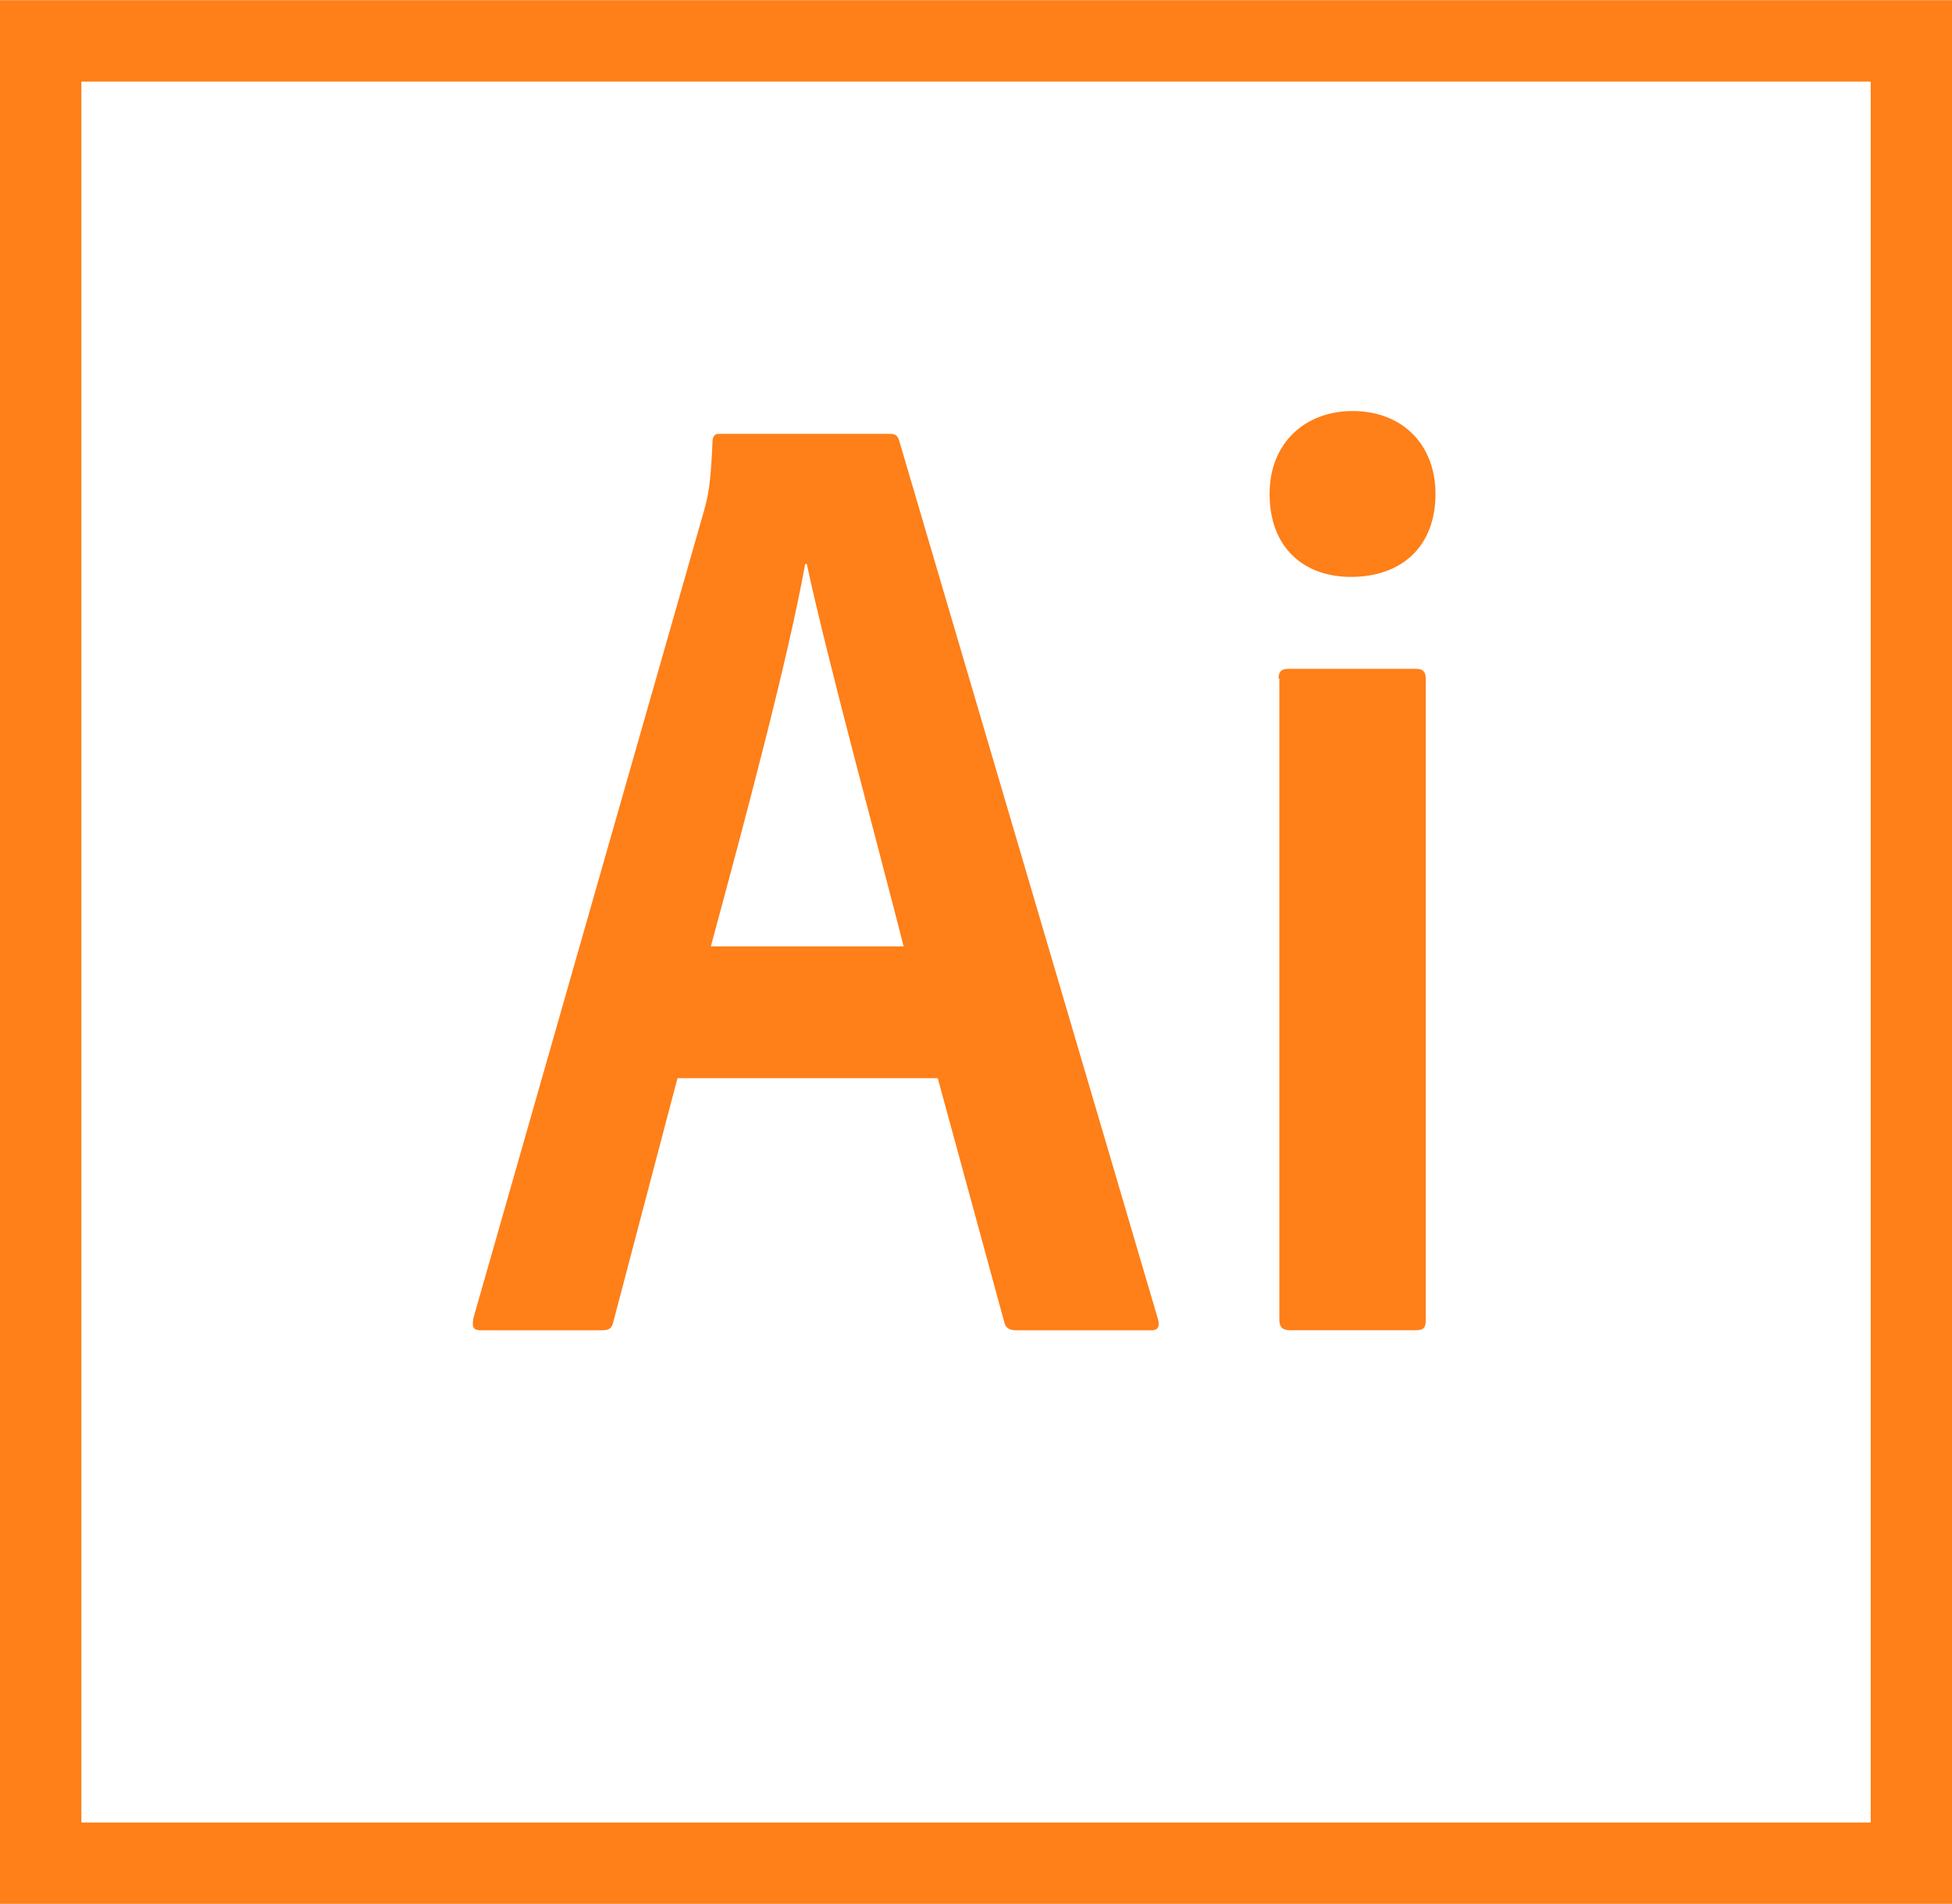
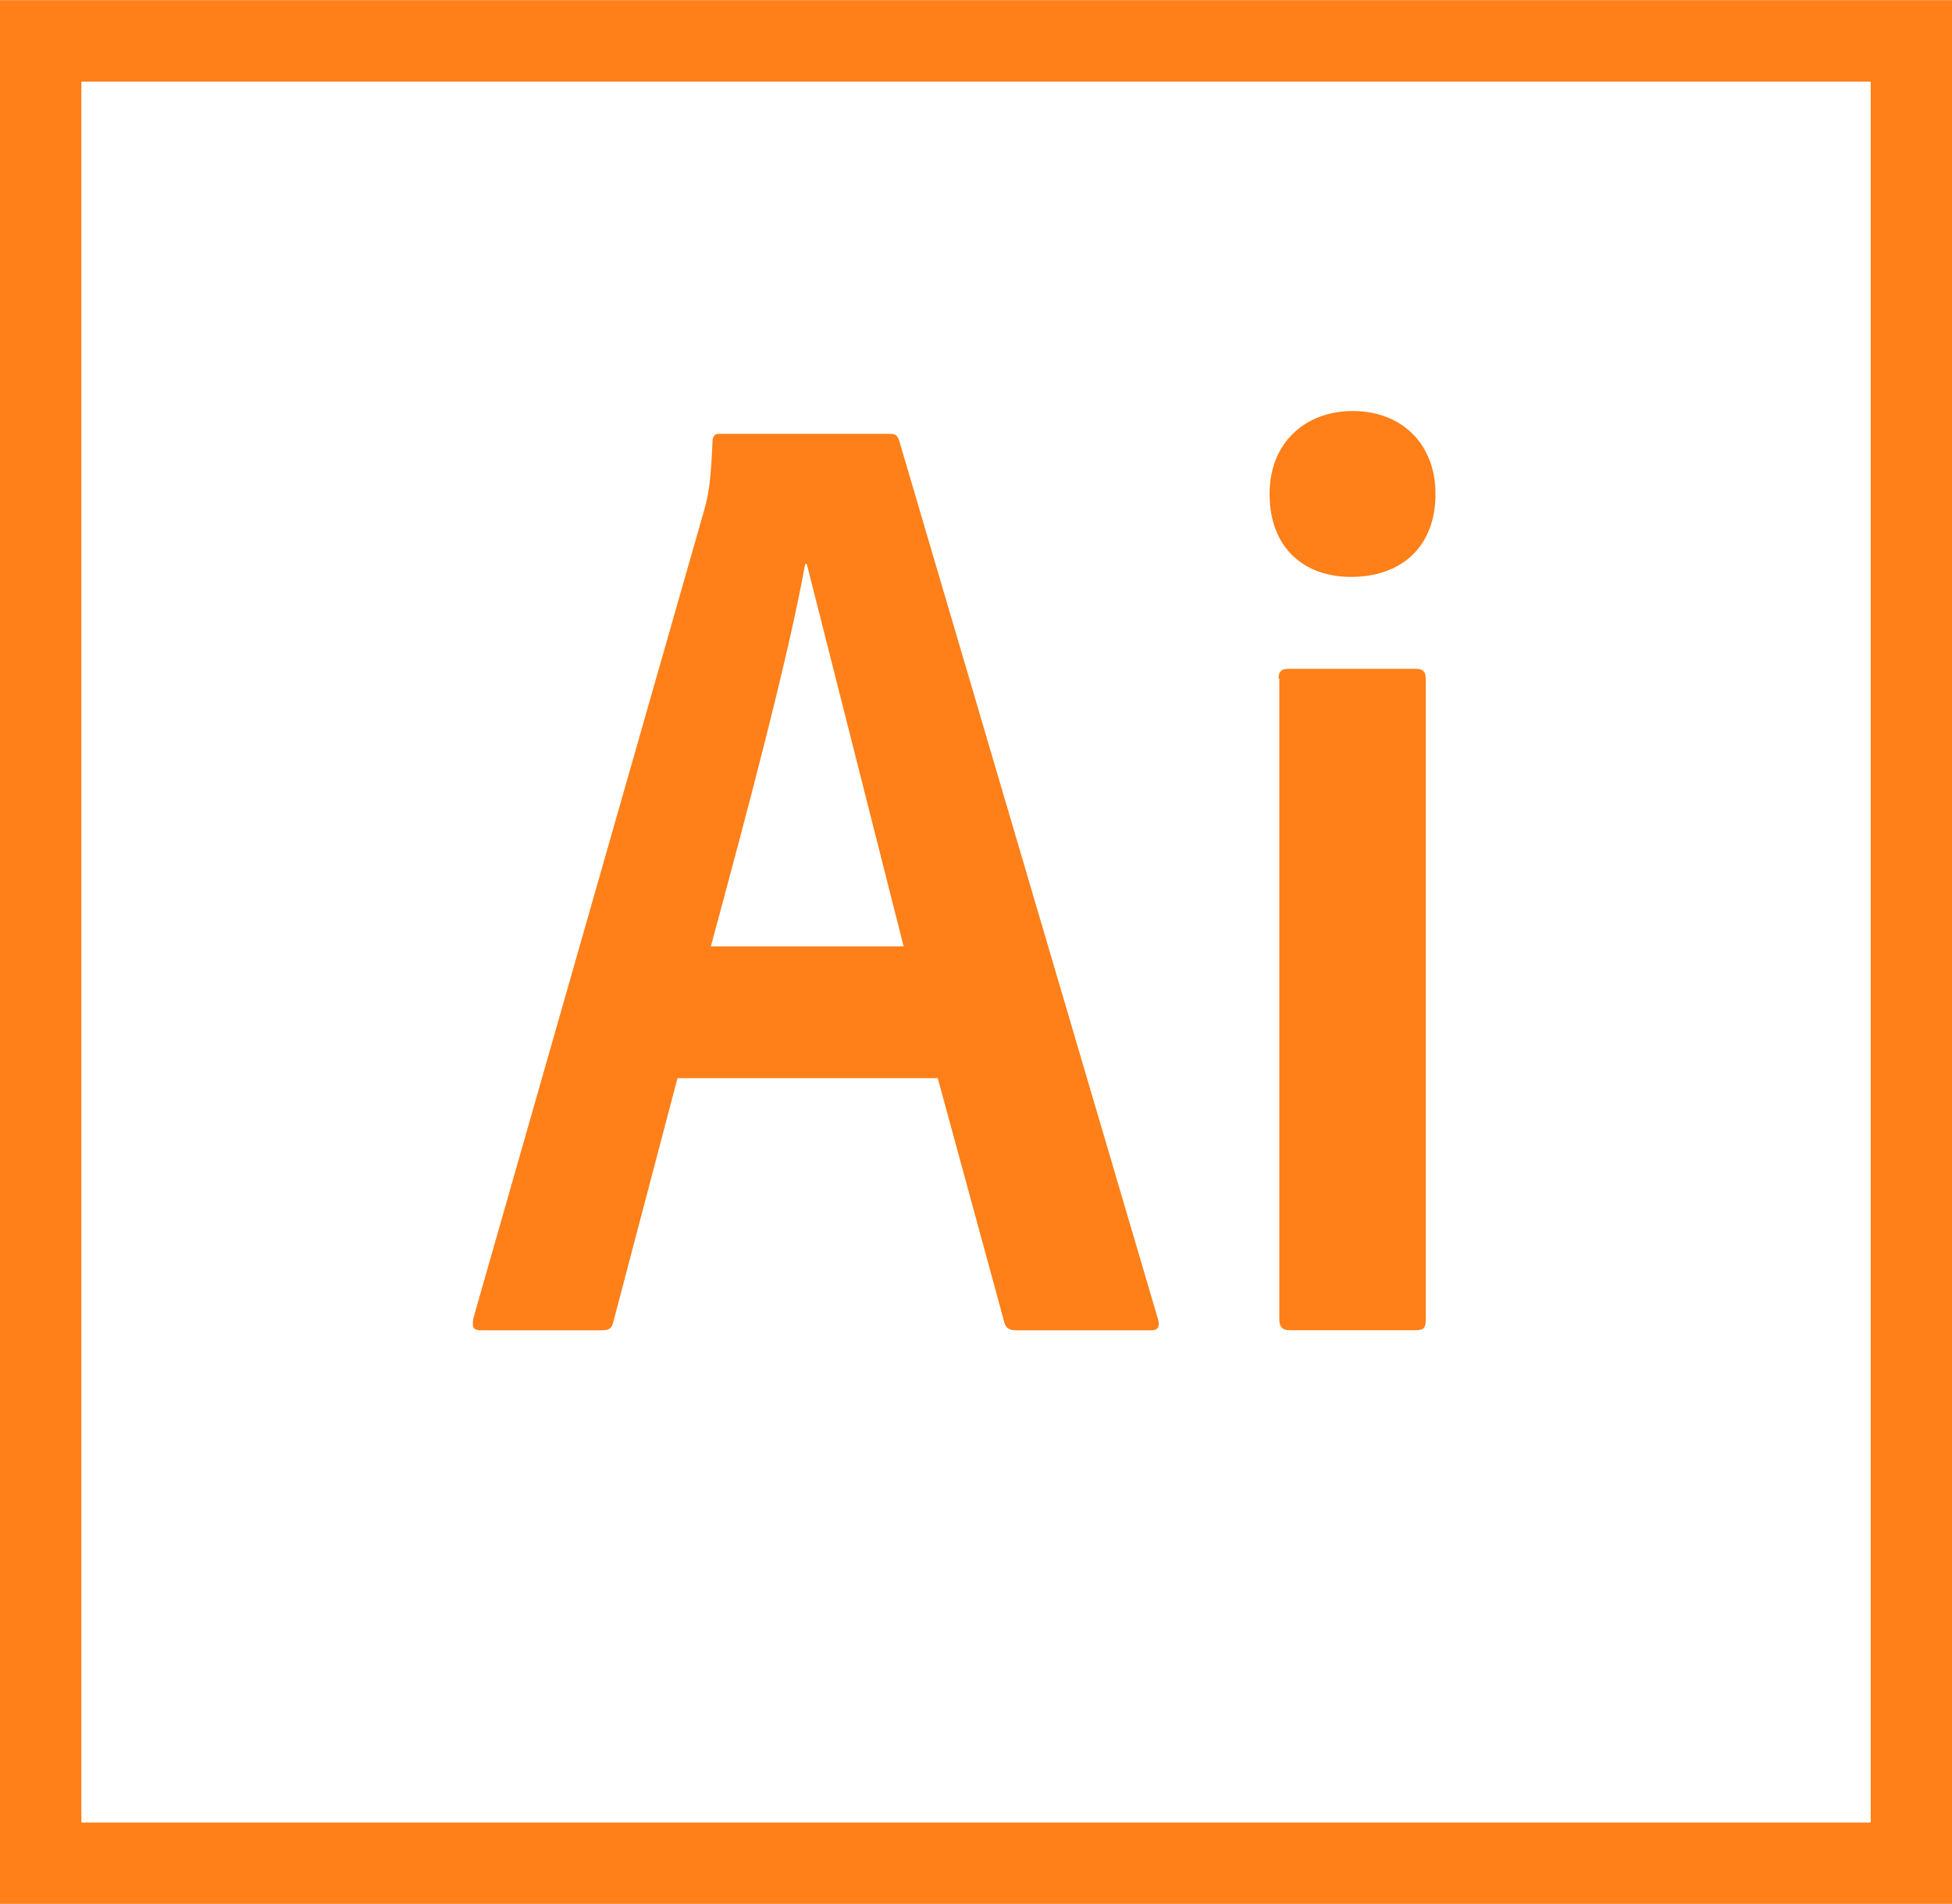
- <svg xmlns="http://www.w3.org/2000/svg" enable-background="new 770 -939 2500 2438" version="1.1" viewBox="770 -939 2500 2438" xml:space="preserve">
-   <style type="text/css">
- 	.st0{fill:#FF7F18;}
- </style>
-   <path class="st0" d="m874.2-834.5h2291.7v2229.2h-2291.7v-2229.2zm-104.2 2333.3h2500v-2437.6h-2500v2437.6zm1637.5-1568.9c0-8.3 3.1-12.5 12.5-12.5h163.5c8.3 0 12.5 3.1 12.5 12.5v821.9c0 8.3-2.1 12.5-12.5 12.5h-161.5c-10.4 0-13.5-5.2-13.5-13.5v-820.9h-1zm-11.5-236.4c0-66.7 46.9-106.2 106.3-106.2 63.5 0 106.2 42.7 106.2 106.2 0 68.7-44.8 106.2-108.3 106.2-60.4 0-104.2-37.5-104.2-106.2zm-468.7 579.3c-29.2-115.6-97.9-367.7-124-489.6h-2.1c-21.9 121.9-77.1 328.1-120.8 489.6h246.9zm-289.6 168.7l-82.3 312.5c-2.1 8.3-5.2 10.4-15.6 10.4h-153.1c-10.4 0-12.5-3.1-10.4-15.6l295.8-1035.4c5.2-18.7 8.3-35.4 10.4-86.5 0-7.3 3.1-10.4 8.3-10.4h218.8c7.3 0 10.4 2.1 12.5 10.4l331.2 1124c2.1 8.3 0 13.5-8.3 13.5h-172.9c-8.3 0-13.5-2.1-15.6-9.4l-85.5-313.5h-333.3z" />
+ <svg xmlns="http://www.w3.org/2000/svg" viewBox="770 -939 2500 2438">
+   <path d="M874.2-834.5h2291.7v2229.2H874.2V-834.5zM770 1498.8h2500V-938.8H770v2437.6zM2407.5-70.1c0-8.3 3.1-12.5 12.5-12.5h163.5c8.3 0 12.5 3.1 12.5 12.5v821.9c0 8.3-2.1 12.5-12.5 12.5H2422c-10.4 0-13.5-5.2-13.5-13.5V-70.1h-1zM2396-306.5c0-66.7 46.9-106.2 106.3-106.2 63.5 0 106.2 42.7 106.2 106.2 0 68.7-44.8 106.2-108.3 106.2-60.4 0-104.2-37.5-104.2-106.2zm-468.7 579.3l-124-489.6h-2.1c-21.9 121.9-77.1 328.1-120.8 489.6h246.9zm-289.6 168.7L1555.4 754c-2.1 8.3-5.2 10.4-15.6 10.4h-153.1c-10.4 0-12.5-3.1-10.4-15.6l295.8-1035.4c5.2-18.7 8.3-35.4 10.4-86.5 0-7.3 3.1-10.4 8.3-10.4h218.8c7.3 0 10.4 2.1 12.5 10.4l331.2 1124c2.1 8.3 0 13.5-8.3 13.5h-172.9c-8.3 0-13.5-2.1-15.6-9.4L1971 441.5h-333.3z" fill="#ff7f18" />
</svg>
